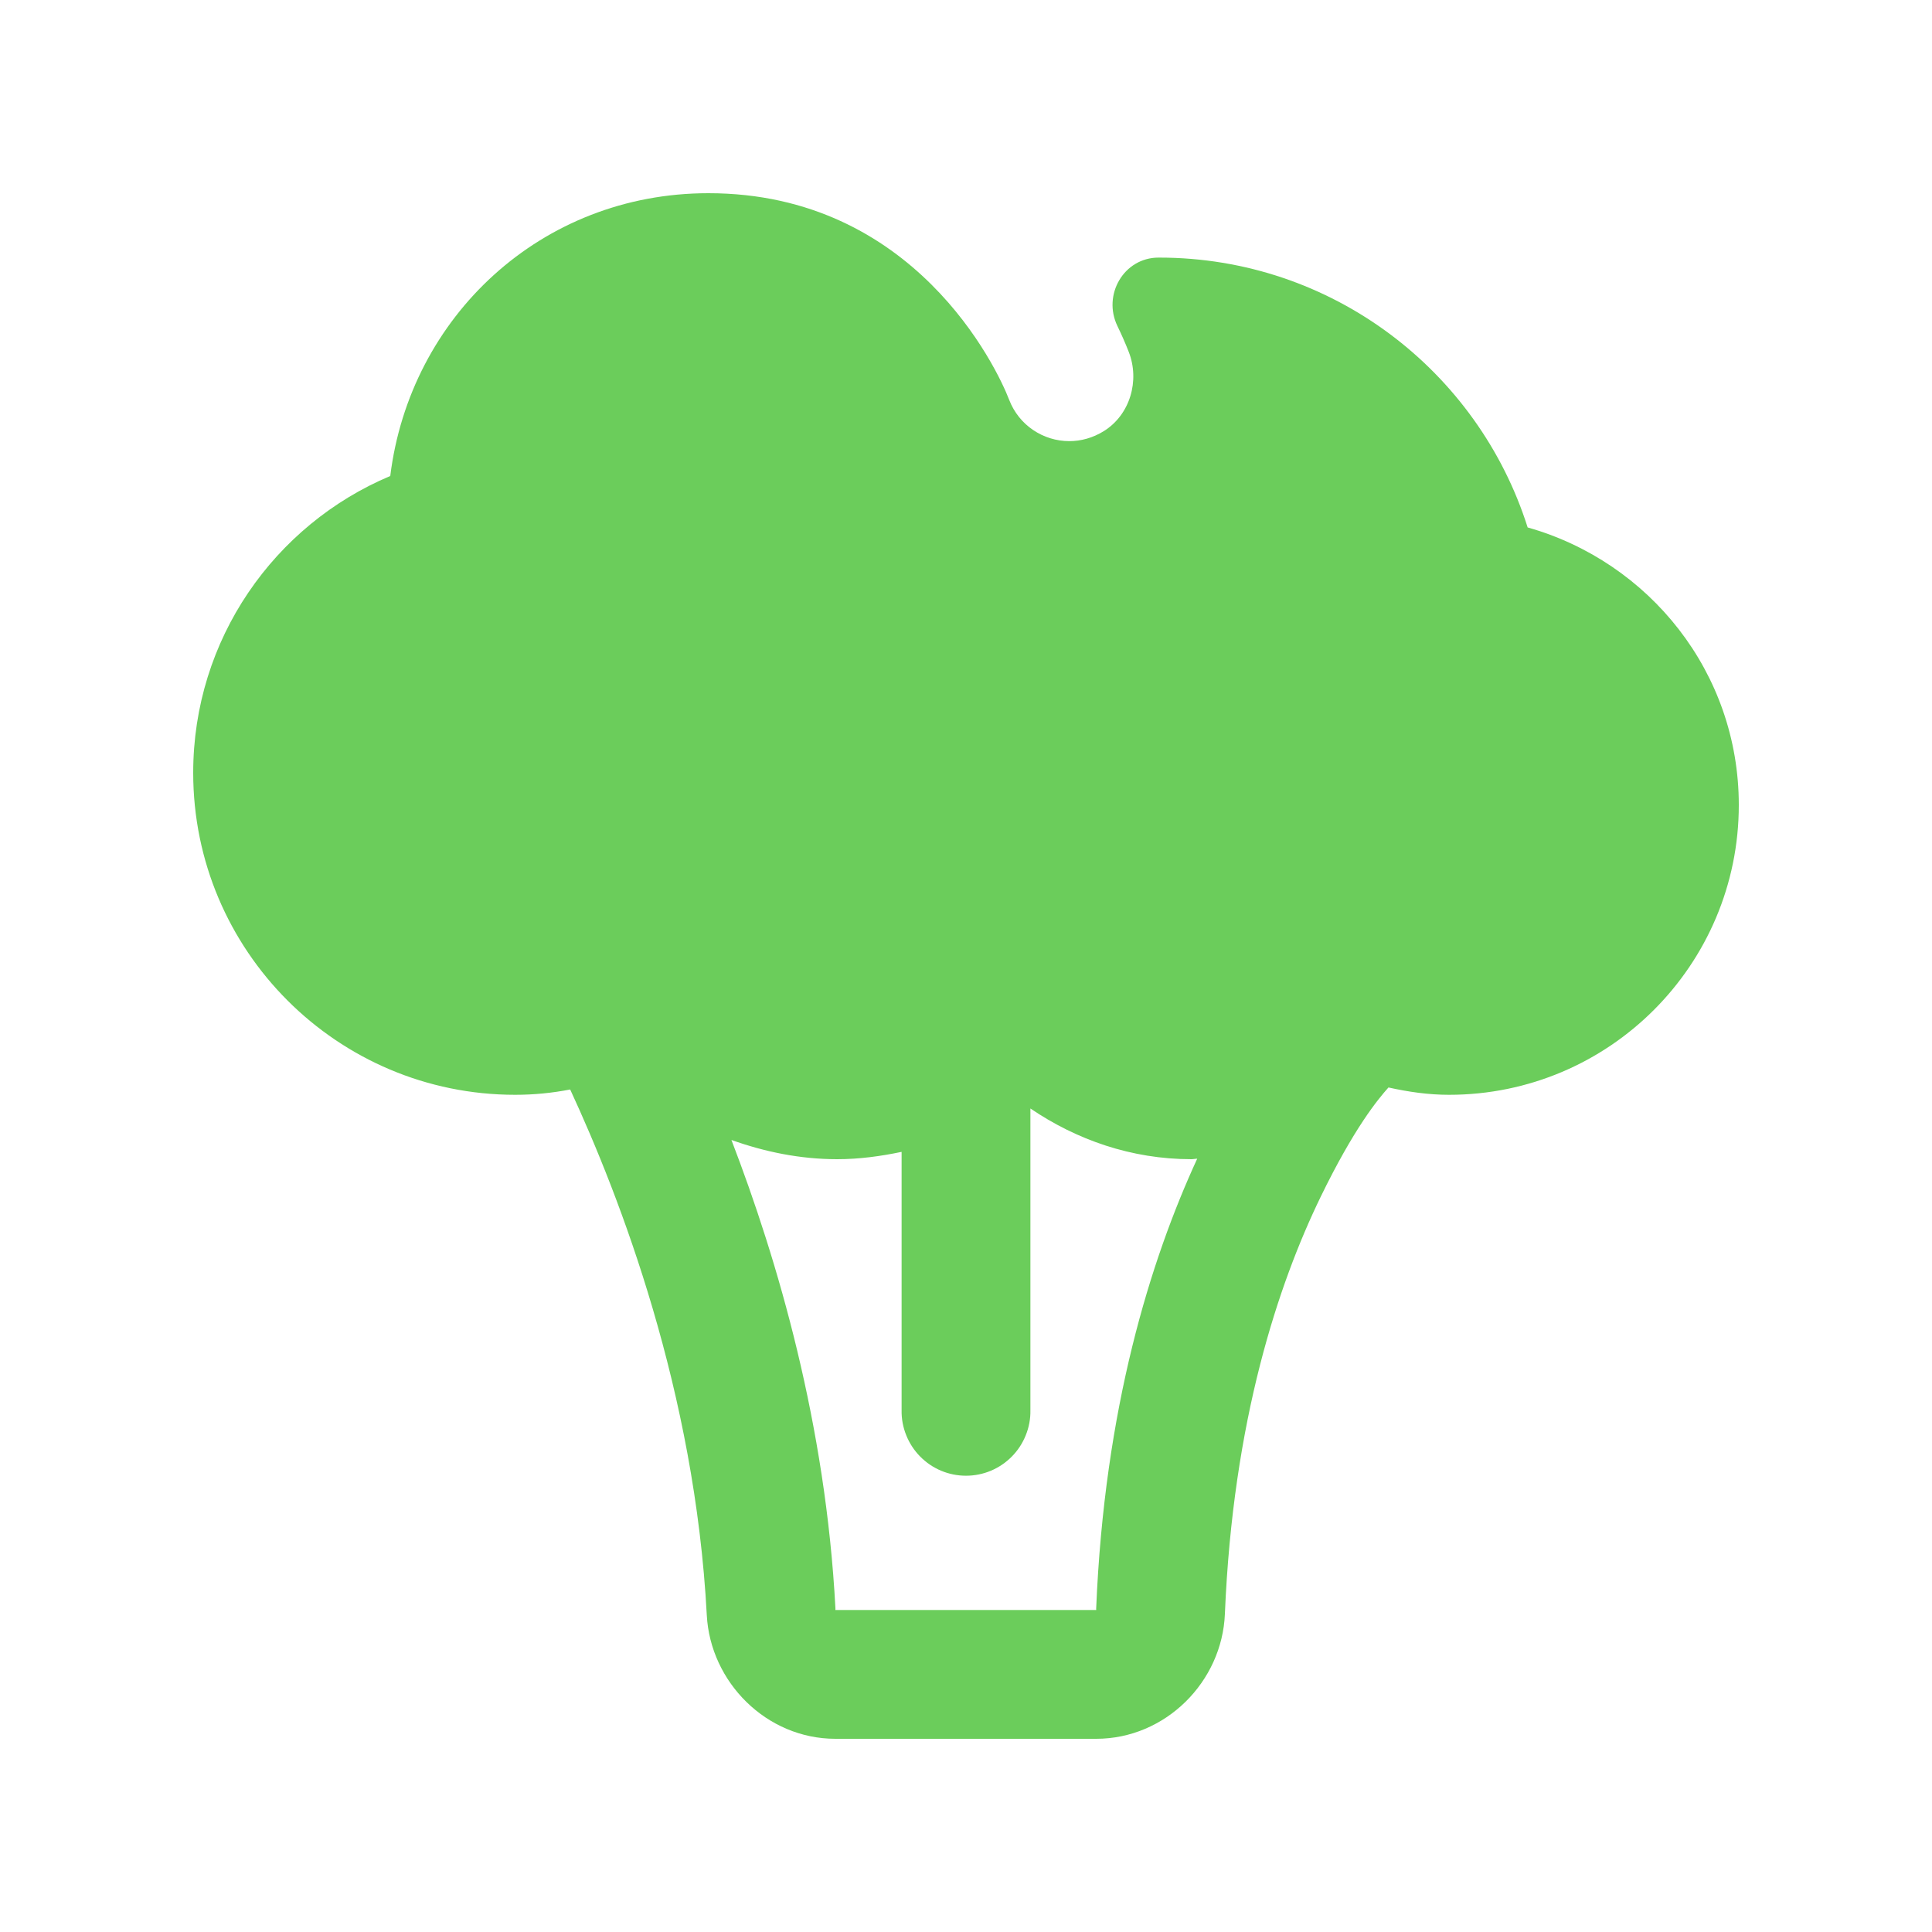
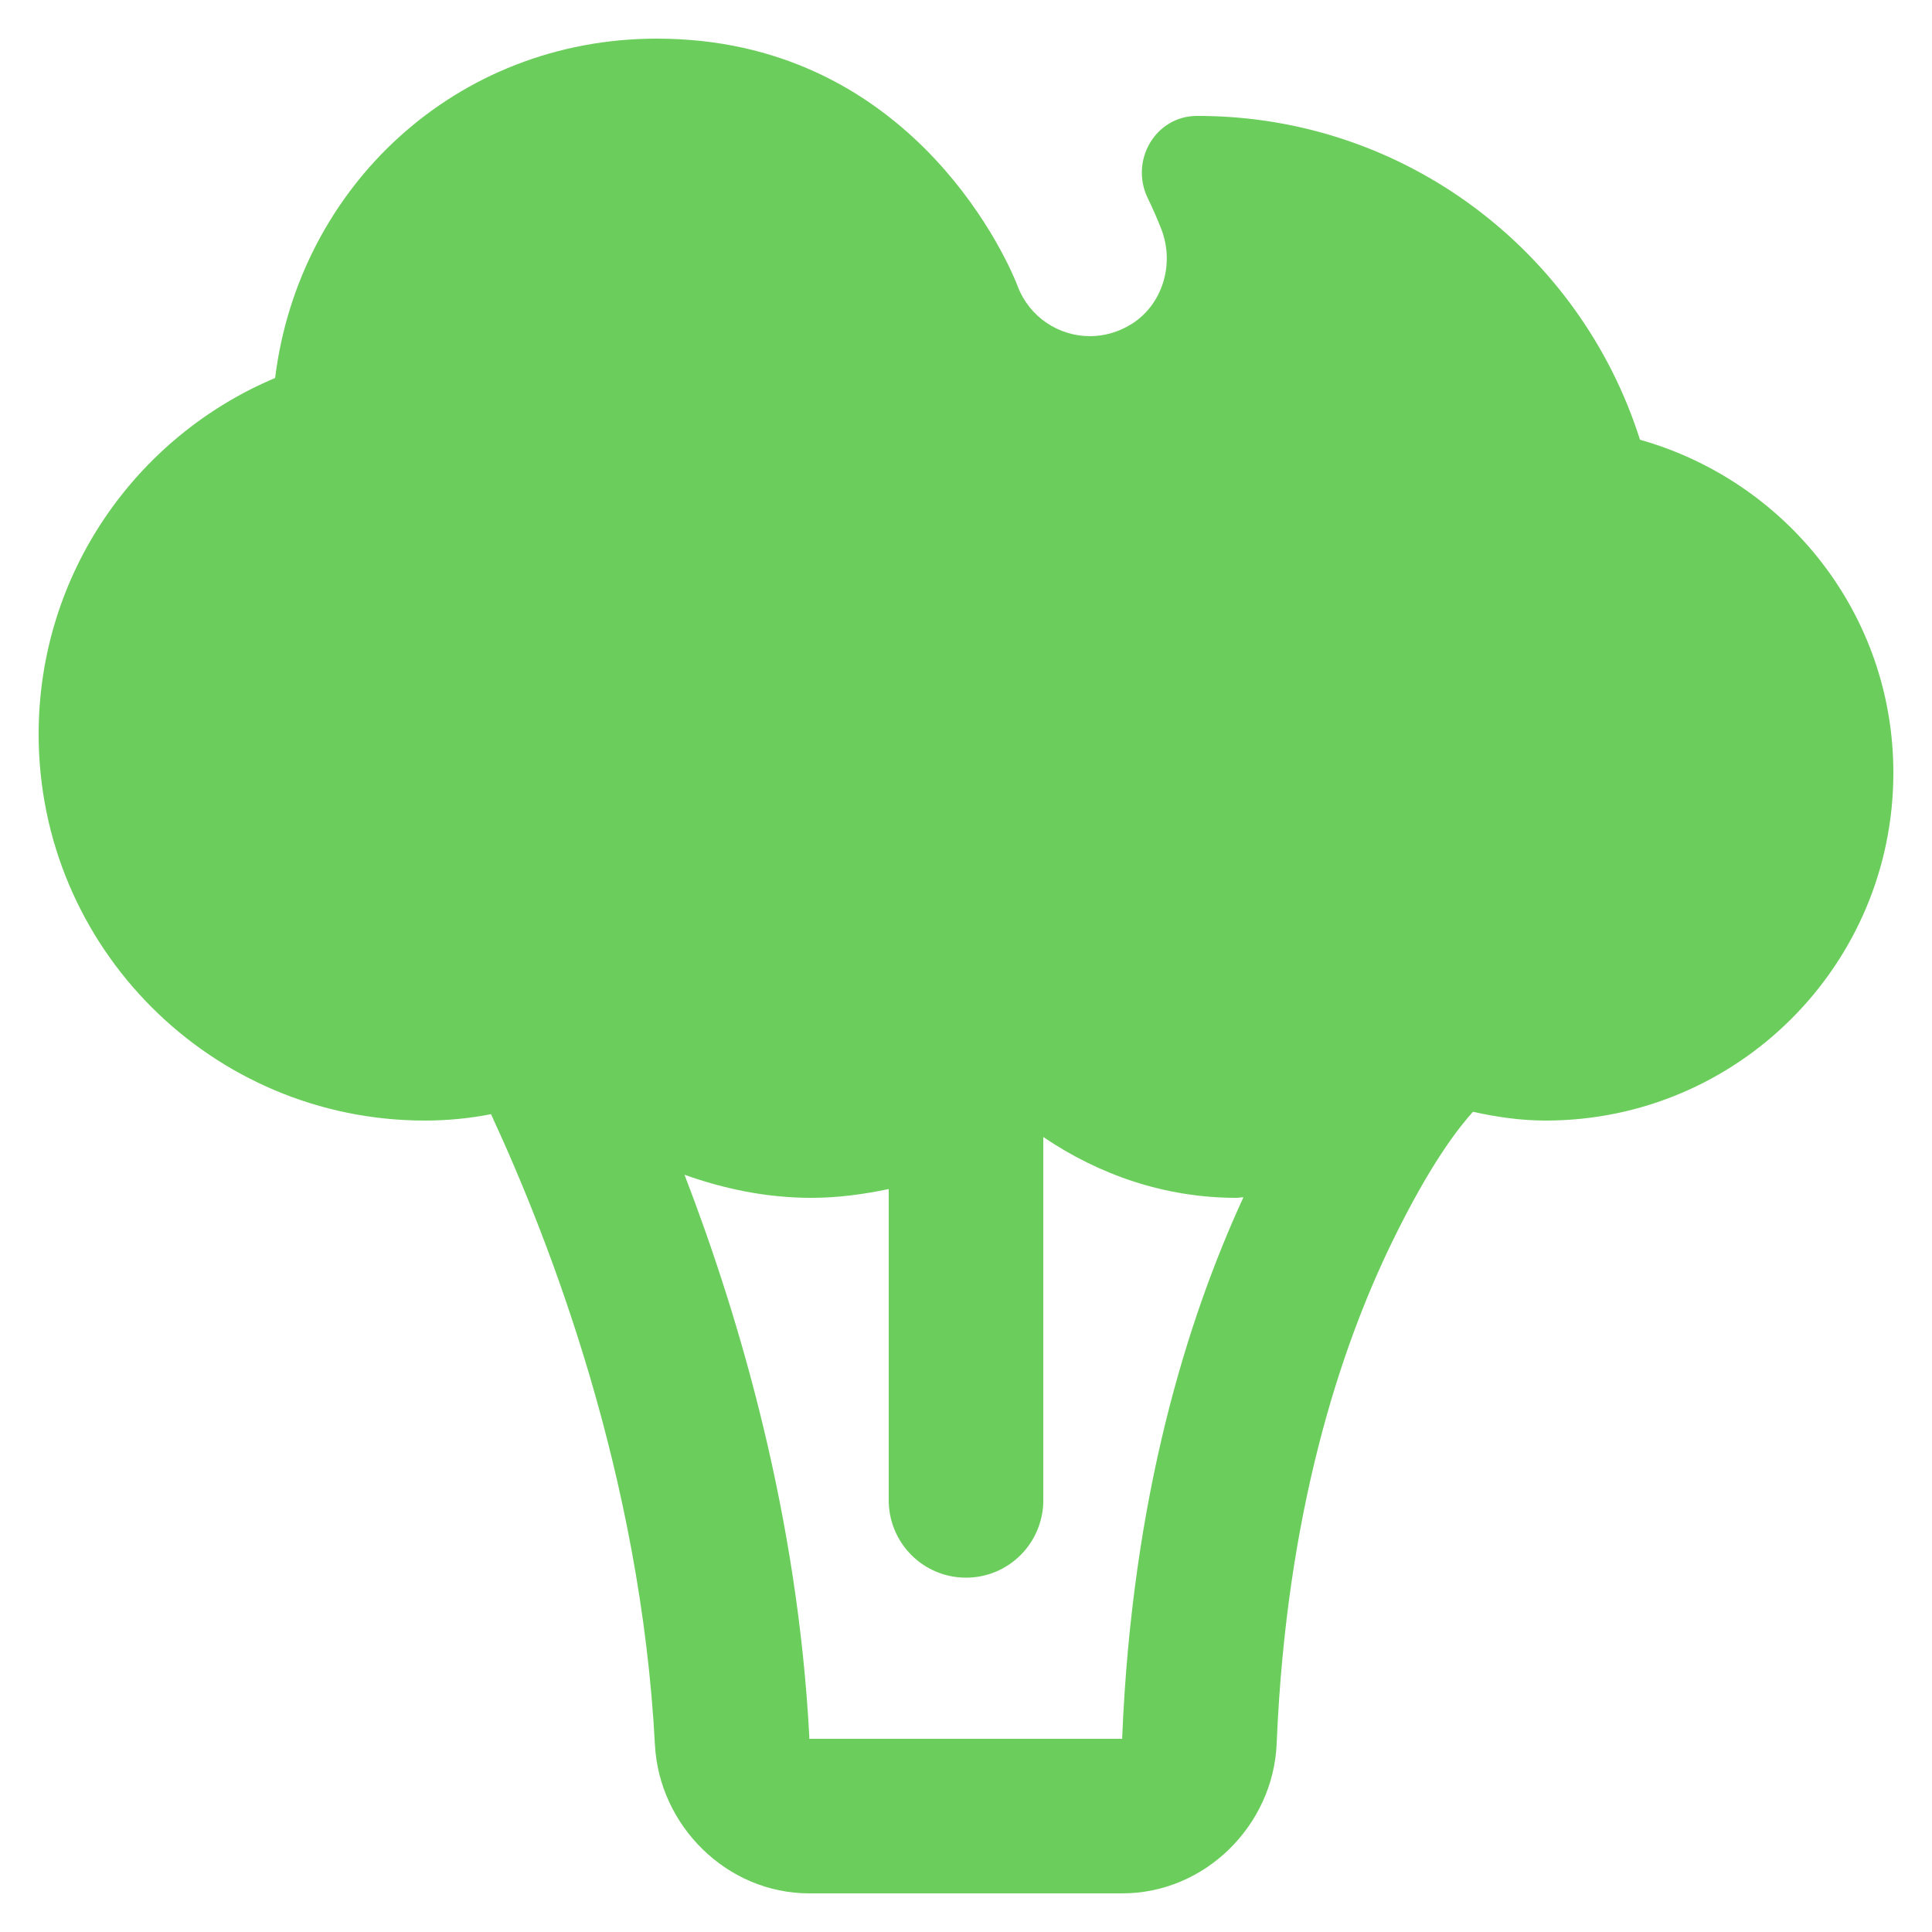
- <svg xmlns="http://www.w3.org/2000/svg" width="24" height="24" viewBox="0 0 24 24" fill="none">
-   <path d="M8.8 2.4C6.72 2.4 5.092 3.936 4.848 5.913C3.41 6.518 2.4 7.941 2.4 9.6C2.4 11.809 4.191 13.6 6.4 13.6C6.634 13.6 6.862 13.577 7.083 13.534C7.705 14.877 8.634 17.291 8.78 20.064C8.824 20.895 9.52 21.6 10.378 21.6H13.617C14.48 21.6 15.182 20.89 15.216 20.049C15.316 17.638 15.881 15.949 16.406 14.867C16.822 14.011 17.117 13.656 17.248 13.509C17.492 13.563 17.741 13.6 18 13.6C19.988 13.6 21.6 11.988 21.6 10C21.6 8.353 20.488 6.979 18.977 6.552C18.362 4.609 16.546 3.2 14.4 3.2H14.391C13.96 3.201 13.694 3.663 13.881 4.05C13.932 4.155 13.979 4.262 14.022 4.372C14.161 4.729 14.038 5.152 13.713 5.355C13.576 5.44 13.428 5.48 13.283 5.48C12.961 5.48 12.658 5.284 12.536 4.966C12.386 4.574 11.36 2.4 8.8 2.4ZM12.8 13.77C13.373 14.159 14.055 14.4 14.8 14.4C14.825 14.4 14.847 14.394 14.872 14.394C14.29 15.659 13.72 17.49 13.617 19.983C13.617 19.983 13.617 19.984 13.617 19.984C13.616 20.013 13.625 20 13.617 20H10.378C10.37 20 10.38 20.013 10.378 19.98C10.258 17.702 9.664 15.664 9.086 14.161C9.498 14.308 9.937 14.4 10.4 14.4C10.675 14.4 10.941 14.363 11.2 14.309V17.52C11.198 17.626 11.218 17.732 11.258 17.83C11.297 17.928 11.356 18.018 11.43 18.093C11.505 18.169 11.593 18.229 11.691 18.27C11.789 18.311 11.894 18.332 12 18.332C12.106 18.332 12.211 18.311 12.309 18.27C12.407 18.229 12.495 18.169 12.57 18.093C12.644 18.018 12.703 17.928 12.742 17.83C12.782 17.732 12.802 17.626 12.8 17.52V13.77Z" fill="#6BCD5B" />
+ <svg xmlns="http://www.w3.org/2000/svg" width="20" height="20" viewBox="0 0 20 20" fill="none">
+   <path d="M6.8 0.4C4.72 0.4 3.092 1.936 2.848 3.913C1.41 4.518 0.4 5.941 0.4 7.6C0.4 9.809 2.191 11.6 4.4 11.6C4.634 11.6 4.862 11.577 5.083 11.534C5.705 12.877 6.634 15.291 6.78 18.064C6.824 18.895 7.52 19.6 8.378 19.6H11.617C12.48 19.6 13.182 18.89 13.216 18.049C13.316 15.638 13.881 13.949 14.406 12.867C14.822 12.011 15.117 11.656 15.248 11.509C15.492 11.563 15.741 11.6 16 11.6C17.988 11.6 19.6 9.988 19.6 8C19.6 6.353 18.488 4.979 16.977 4.552C16.362 2.609 14.546 1.2 12.4 1.2H12.391C11.96 1.201 11.694 1.663 11.881 2.05C11.932 2.155 11.979 2.262 12.022 2.372C12.161 2.729 12.038 3.152 11.713 3.355C11.576 3.44 11.428 3.48 11.283 3.48C10.961 3.48 10.658 3.284 10.536 2.966C10.386 2.574 9.36 0.4 6.8 0.4ZM10.8 11.77C11.373 12.159 12.055 12.4 12.8 12.4C12.825 12.4 12.847 12.394 12.872 12.394C12.29 13.659 11.72 15.49 11.617 17.983C11.617 17.983 11.617 17.984 11.617 17.984C11.616 18.013 11.625 18 11.617 18H8.378C8.37 18 8.38 18.013 8.378 17.98C8.258 15.702 7.664 13.664 7.086 12.161C7.498 12.308 7.937 12.4 8.4 12.4C8.675 12.4 8.941 12.363 9.2 12.309V15.52C9.199 15.626 9.218 15.732 9.258 15.83C9.297 15.928 9.356 16.018 9.43 16.093C9.505 16.169 9.593 16.229 9.691 16.27C9.789 16.311 9.894 16.332 10 16.332C10.106 16.332 10.211 16.311 10.309 16.27C10.407 16.229 10.495 16.169 10.57 16.093C10.644 16.018 10.703 15.928 10.742 15.83C10.782 15.732 10.802 15.626 10.8 15.52V11.77Z" fill="#6BCD5B" />
</svg>
